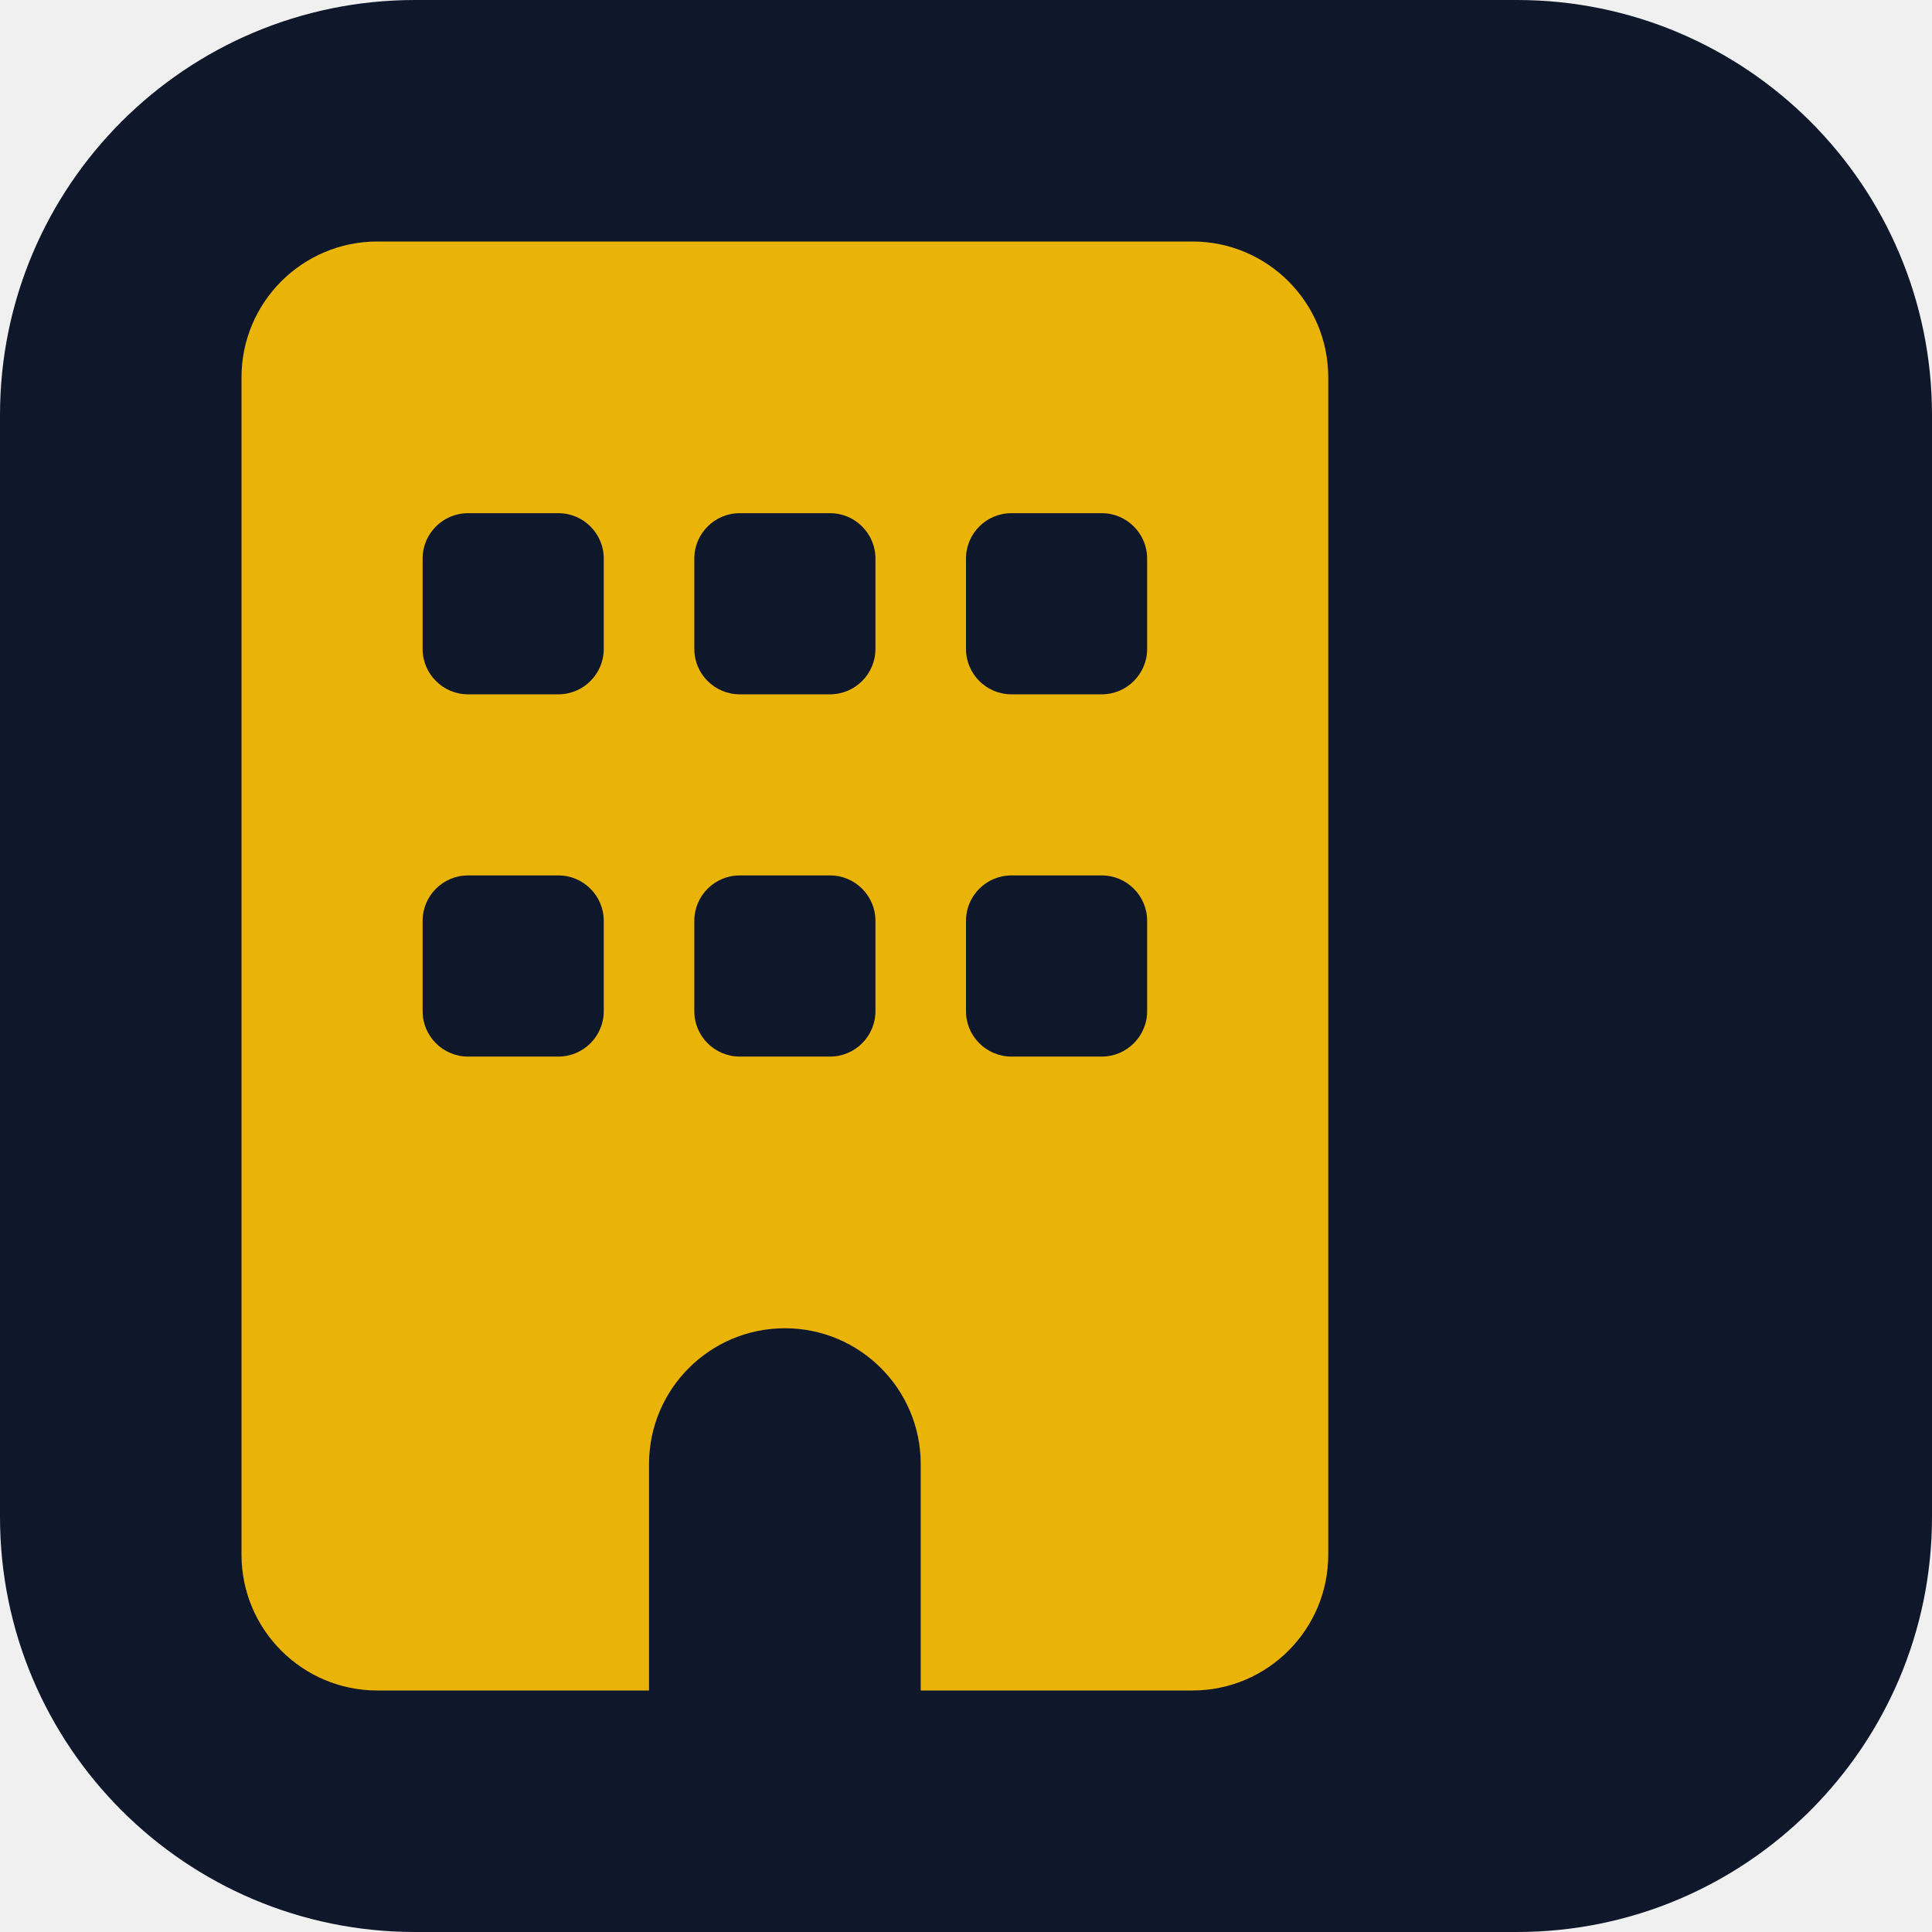
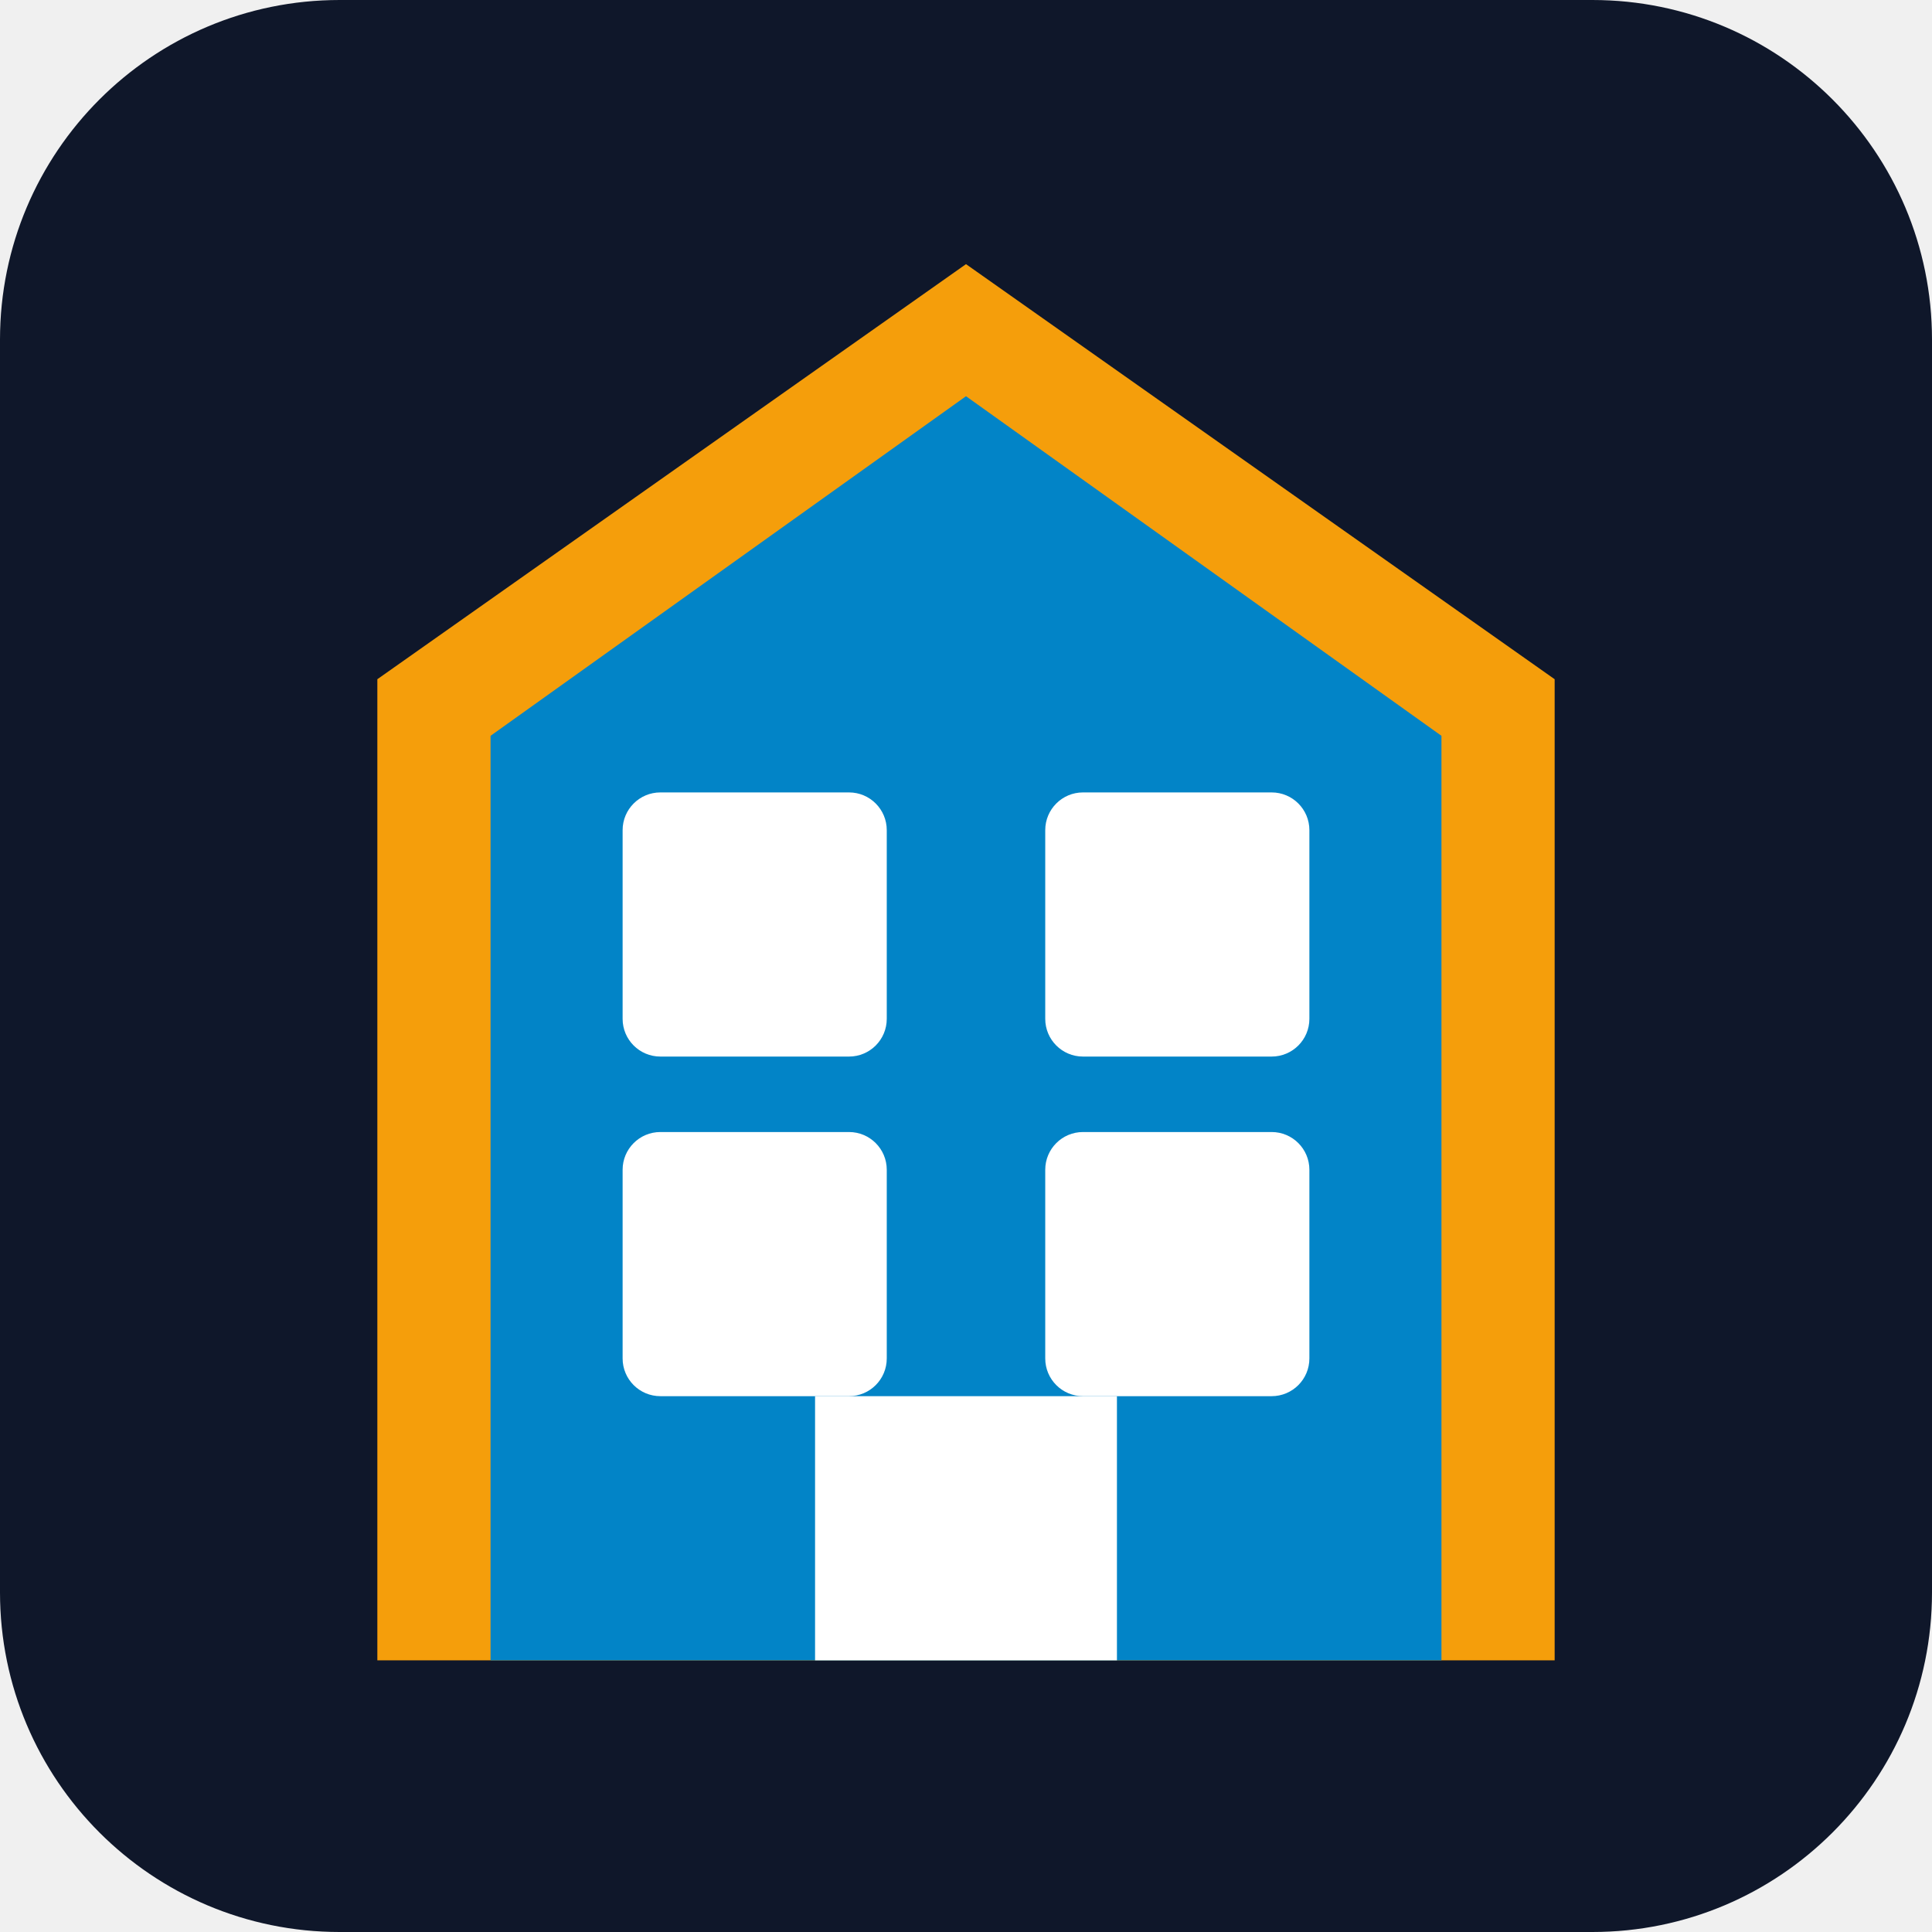
<svg xmlns="http://www.w3.org/2000/svg" viewBox="0 0 512 512" width="512" height="512">
-   <rect width="512" height="512" rx="110" fill="#0f172a" />
-   <g transform="translate(64, 64) scale(0.75)" fill="#eab308">
-     <path d="M48 0C21.5 0 0 21.5 0 48L0 464c0 26.5 21.5 48 48 48l96 0 0-80c0-26.5 21.5-48 48-48s48 21.5 48 48l0 80 96 0c26.5 0 48-21.5 48-48l0-416c0-26.5-21.5-48-48-48L48 0zM64 240c0-8.8 7.2-16 16-16l32 0c8.8 0 16 7.2 16 16l0 32c0 8.8-7.2 16-16 16l-32 0c-8.8 0-16-7.2-16-16l0-32zm112-16l32 0c8.8 0 16 7.2 16 16l0 32c0 8.8-7.2 16-16 16l-32 0c-8.8 0-16-7.2-16-16l0-32c0-8.8 7.2-16 16-16zm80 16c0-8.8 7.2-16 16-16l32 0c8.8 0 16 7.2 16 16l0 32c0 8.8-7.2 16-16 16l-32 0c-8.8 0-16-7.2-16-16l0-32zM80 96l32 0c8.8 0 16 7.2 16 16l0 32c0 8.8-7.2 16-16 16l-32 0c-8.8 0-16-7.2-16-16l0-32c0-8.8 7.2-16 16-16zm80 16c0-8.8 7.2-16 16-16l32 0c8.8 0 16 7.2 16 16l0 32c0 8.8-7.2 16-16 16l-32 0c-8.8 0-16-7.2-16-16l0-32zM272 96l32 0c8.8 0 16 7.2 16 16l0 32c0 8.8-7.2 16-16 16l-32 0c-8.8 0-16-7.2-16-16l0-32c0-8.8 7.2-16 16-16z" />
-   </g>
+   <rect width="512" height="512" rx="90" fill="#0f172a" />
+   <path d="M100 440 V180 L256 70 L412 180 V440 Z" fill="#f59e0b" />
+   <path d="M130 440 V195 L256 105 L382 195 V440 Z" fill="#0284c7" />
+   <rect x="165" y="210" width="70" height="70" rx="10" fill="#ffffff" />
+   <rect x="277" y="210" width="70" height="70" rx="10" fill="#ffffff" />
+   <rect x="165" y="300" width="70" height="70" rx="10" fill="#ffffff" />
+   <rect x="277" y="300" width="70" height="70" rx="10" fill="#ffffff" />
+   <path d="M216 440 V370 H296 V440 Z" fill="#ffffff" />
</svg>
